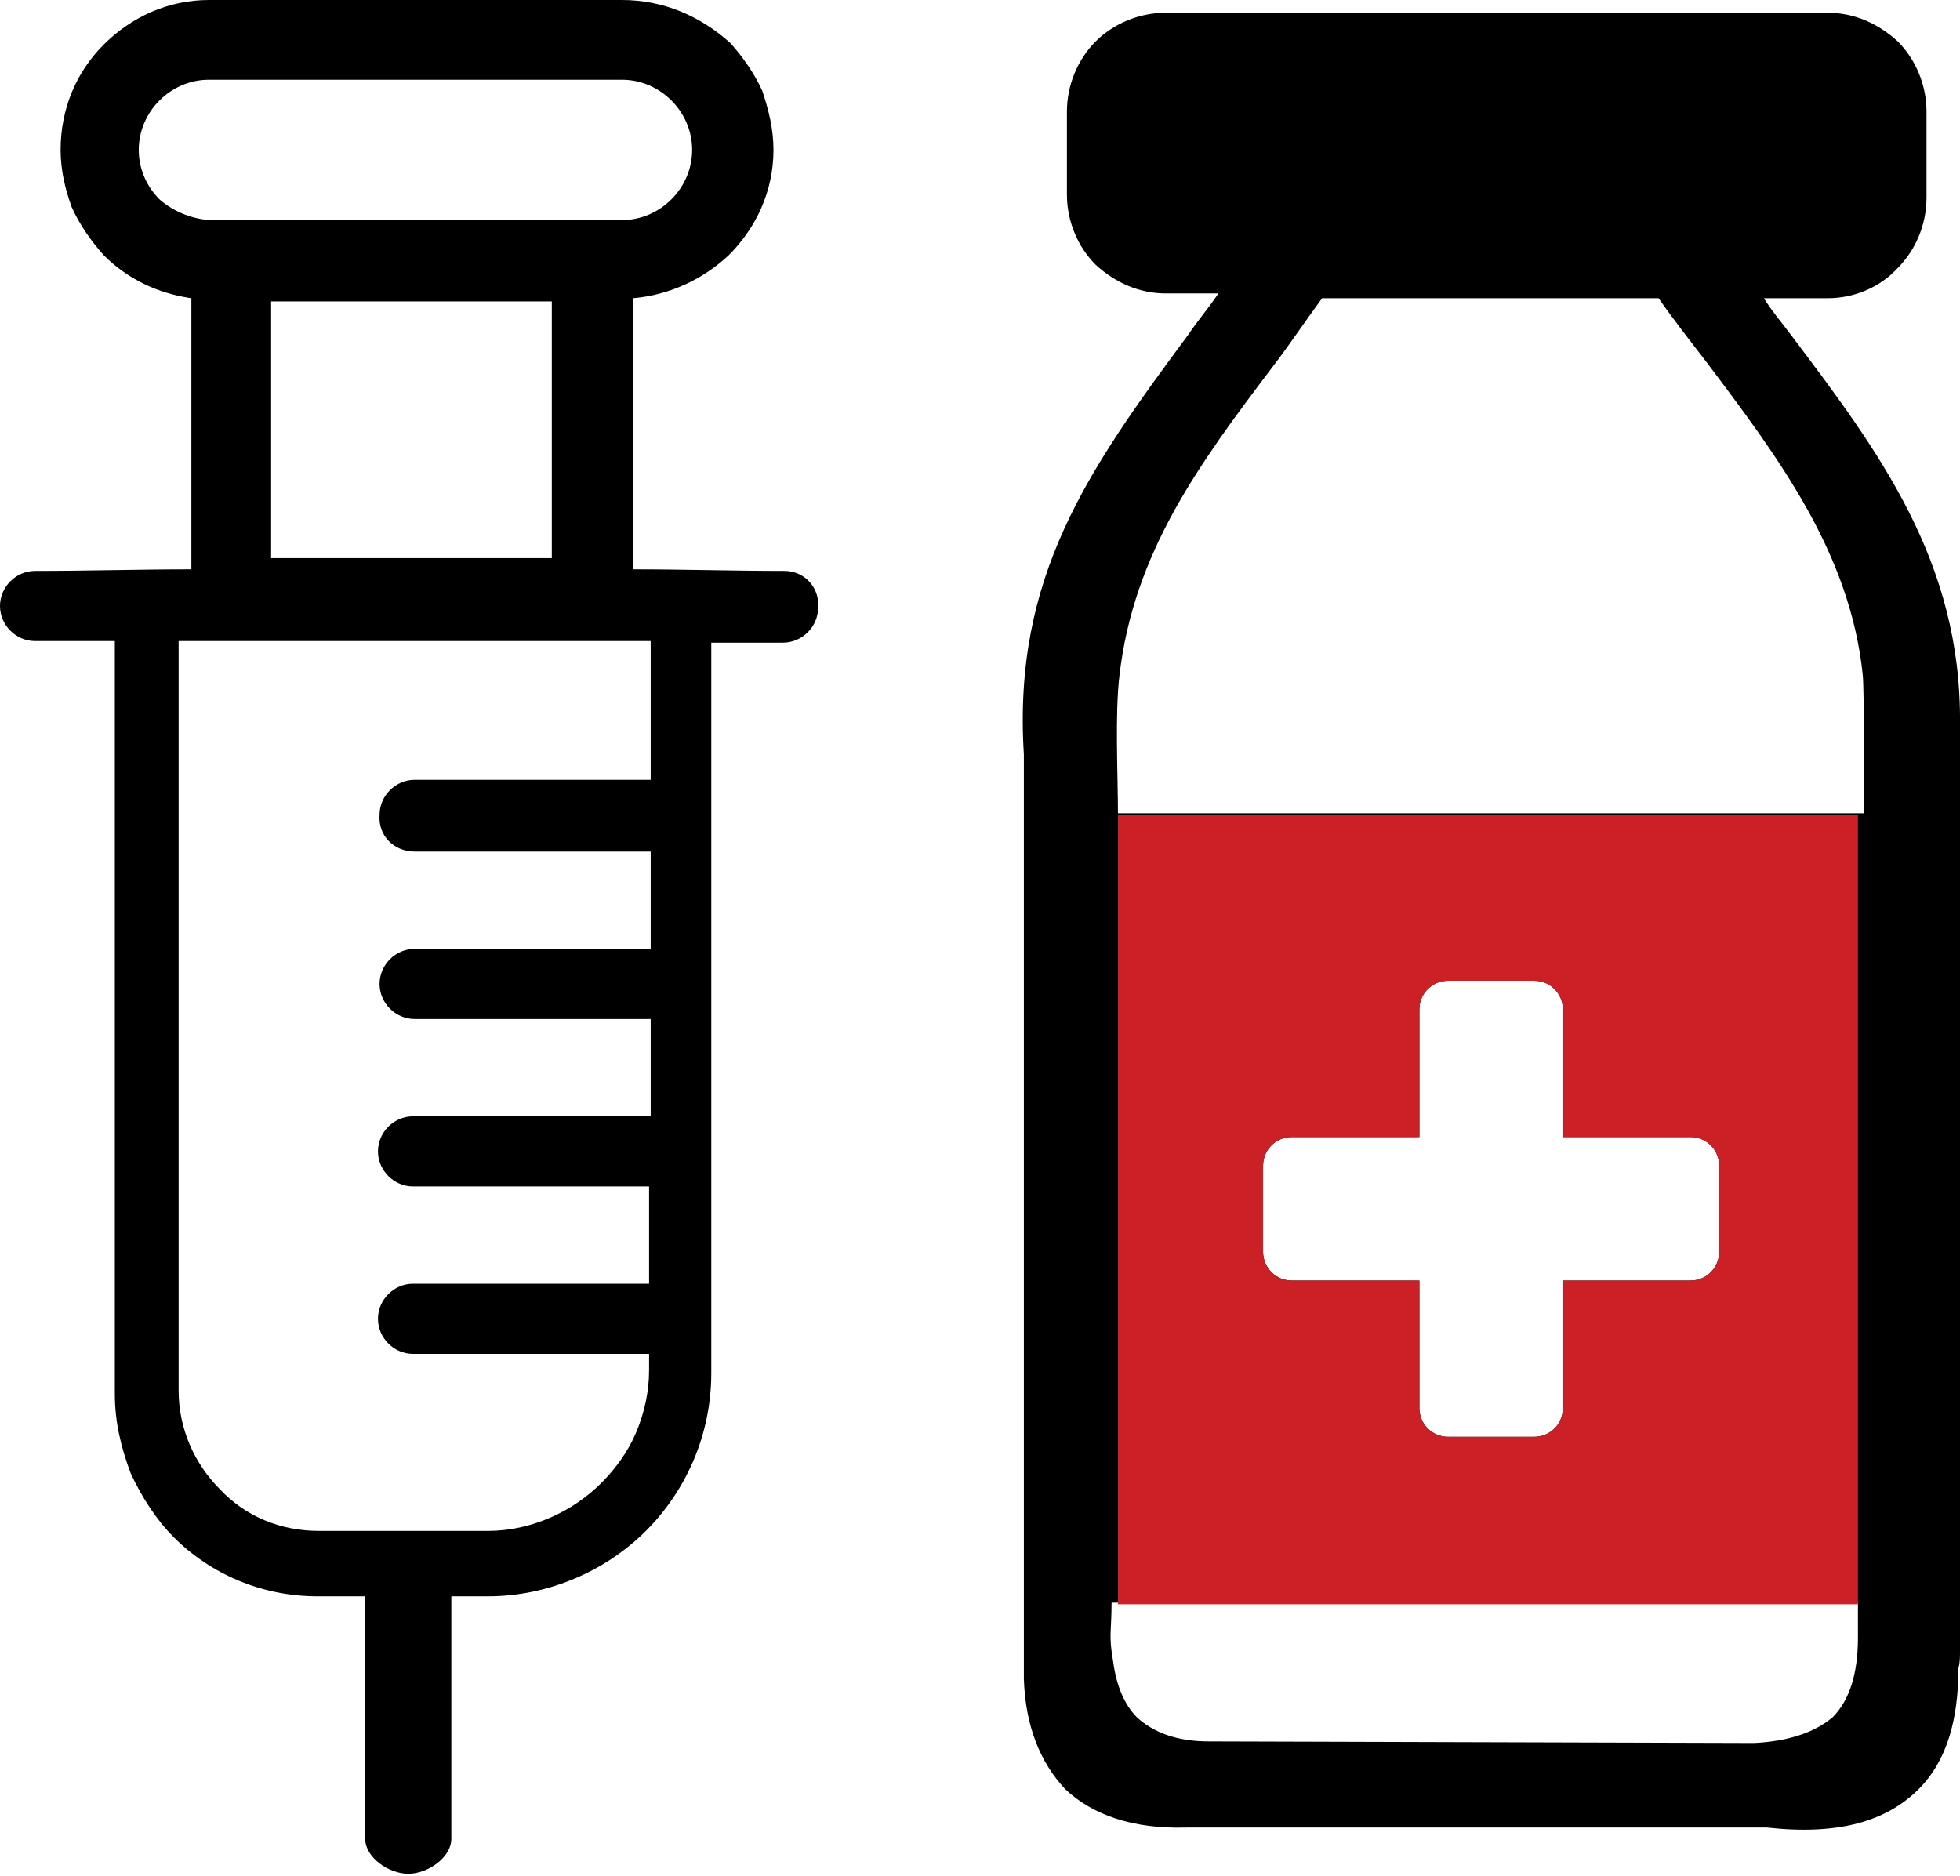
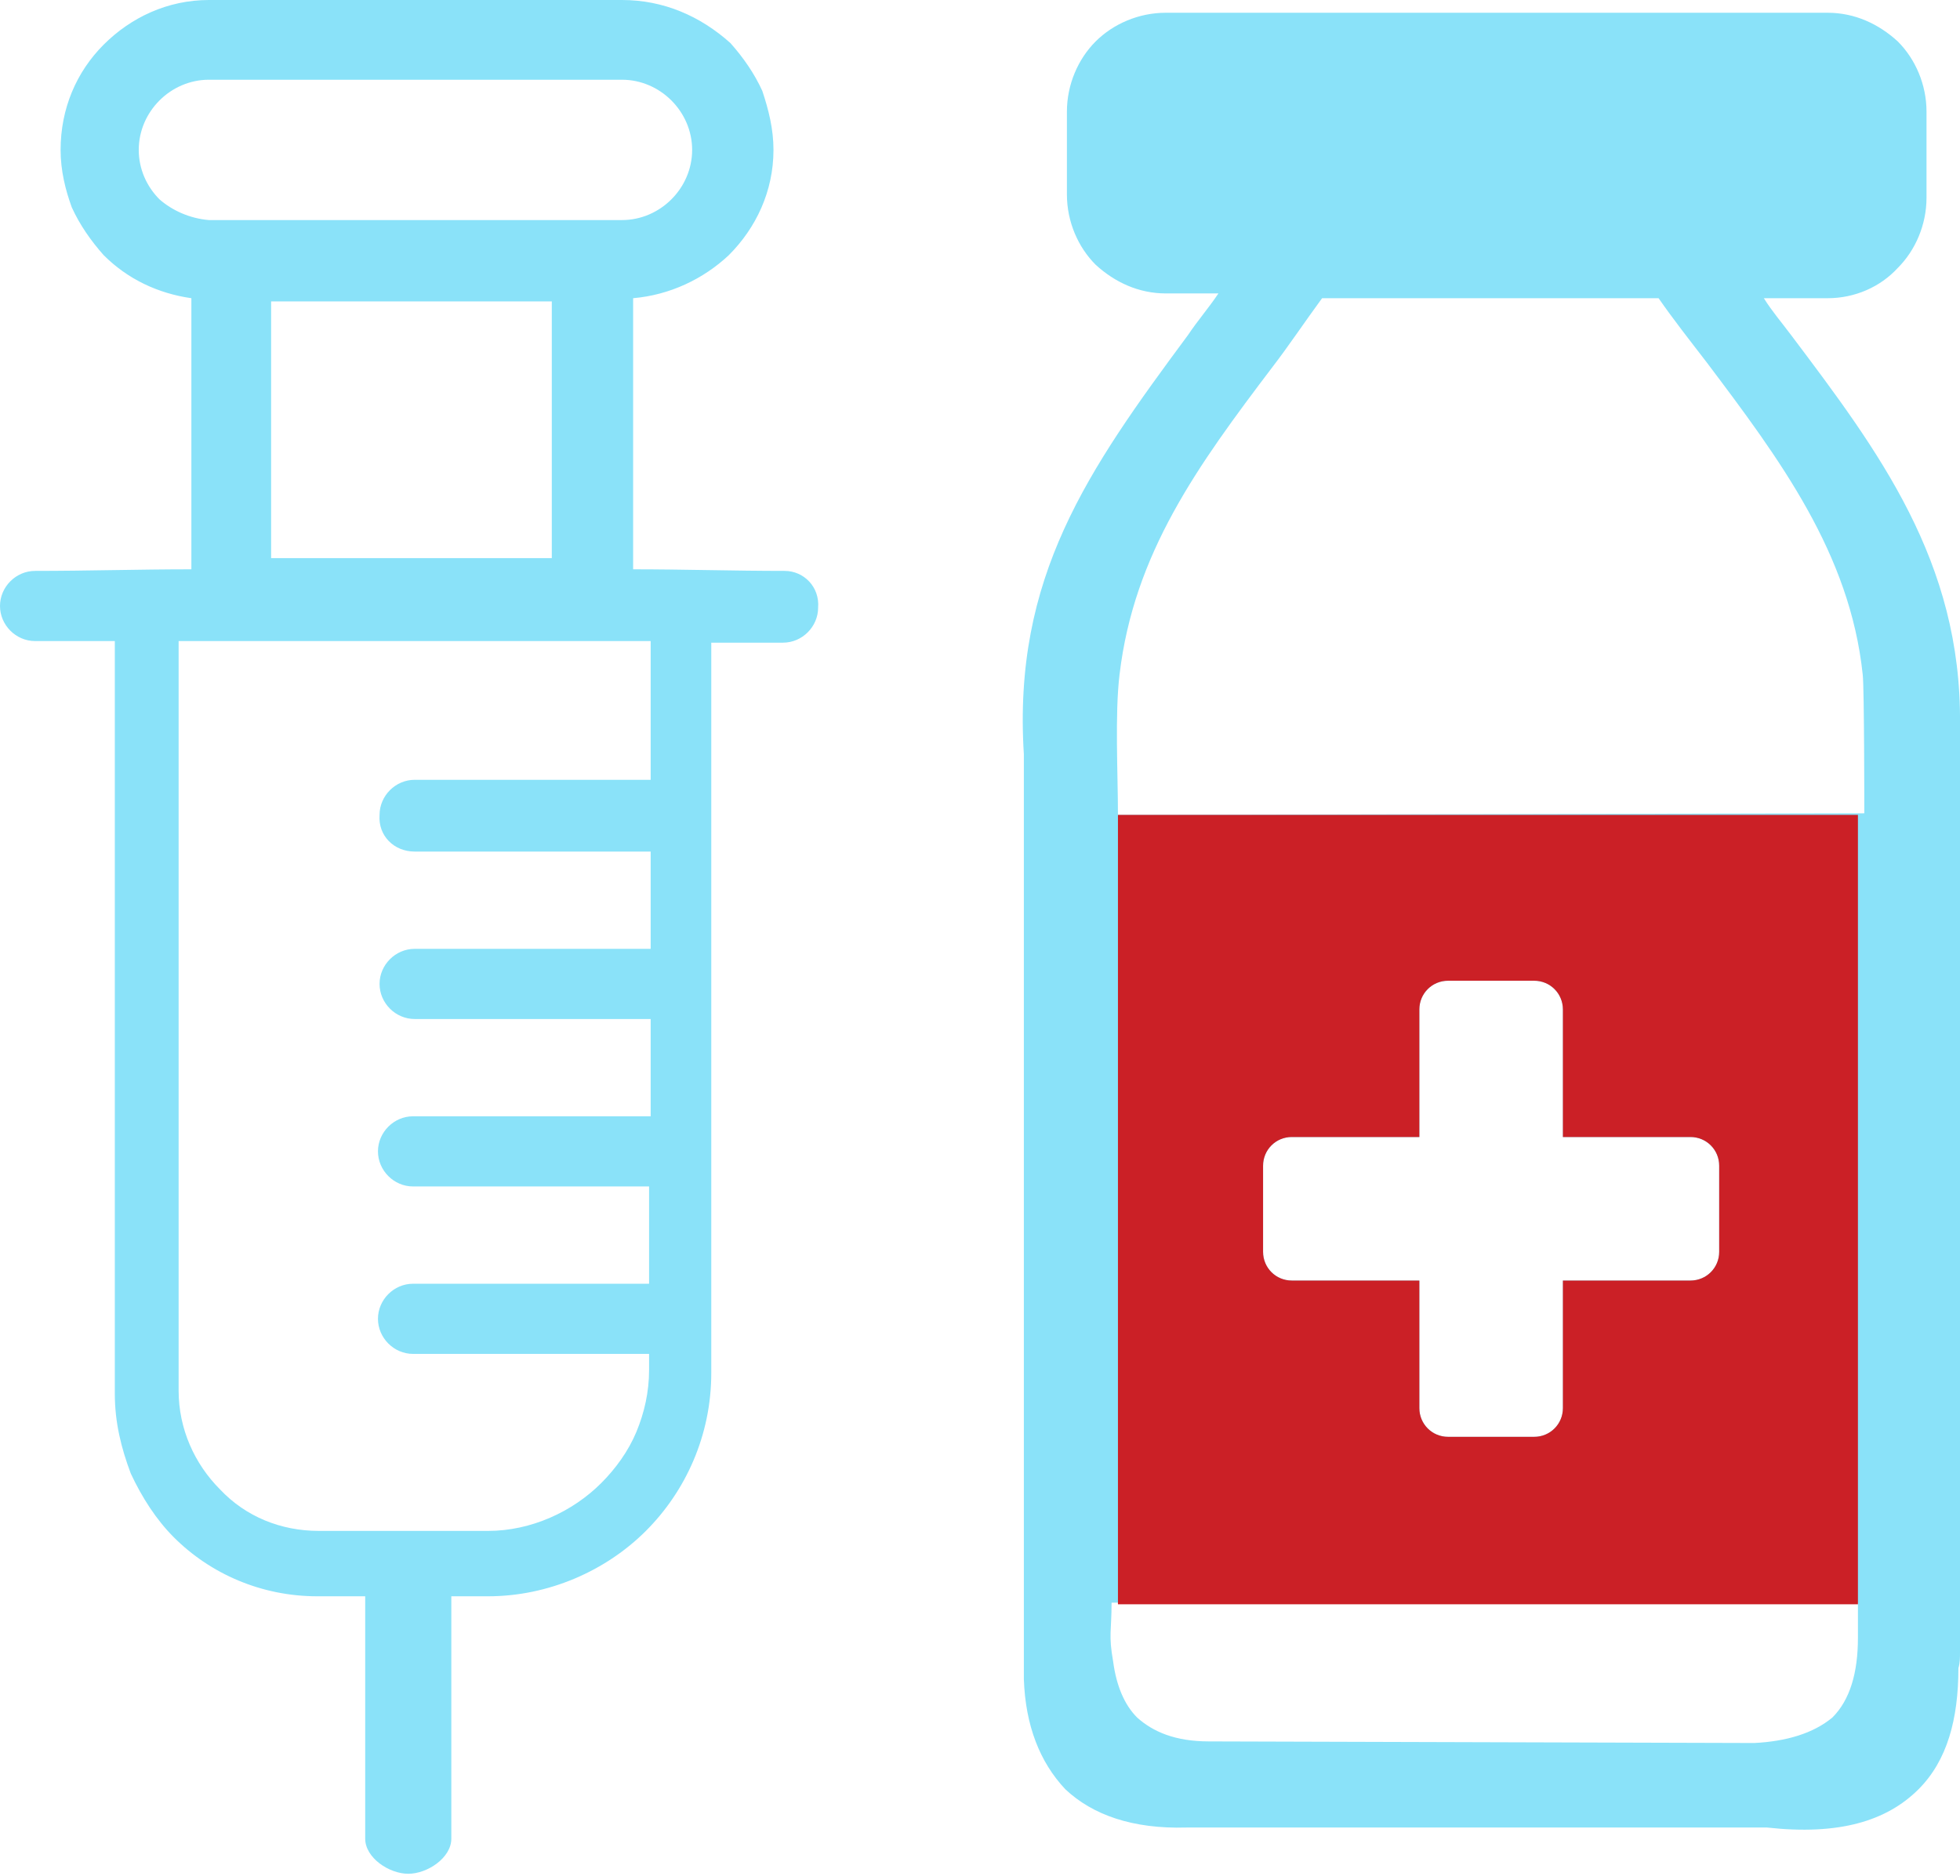
<svg xmlns="http://www.w3.org/2000/svg" version="1.1" id="Layer_1" x="0px" y="0px" viewBox="0 0 122.9 117.6" style="enable-background:new 0 0 122.9 117.6;" xml:space="preserve">
  <style type="text/css">
- 	.st0{fill-rule:evenodd;clip-rule:evenodd;}
+ 	.st0{fill-rule:evenodd;clip-rule:evenodd;fill:#8AE2F9;}
	.st1{fill-rule:evenodd;clip-rule:evenodd;fill:#CB2026;}
</style>
  <g>
-     <path class="st0" d="M122.9,103.6c0-19.4,0-38.8,0-58.2c0.1-10.2-5.1-17.1-10.6-24.4c-0.6-0.8-1.2-1.5-1.7-2.3h4   c1.7,0,3.3-0.7,4.4-1.9c1.1-1.1,1.8-2.7,1.8-4.4V7c0-1.7-0.7-3.3-1.8-4.4c-1.2-1.1-2.7-1.8-4.4-1.8H73.1c-1.7,0-3.3,0.7-4.4,1.8   c-1.1,1.1-1.8,2.7-1.8,4.4v5.2c0,1.7,0.7,3.3,1.8,4.4c1.2,1.1,2.7,1.8,4.4,1.8h3.3c-0.6,0.9-1.3,1.7-1.9,2.6   c-6.3,8.5-11,15.2-10.3,26.3v57.8c0,0.1,0,0.1,0,0.2c0.1,2.9,1,5.2,2.6,6.9c1.7,1.6,4.2,2.5,7.6,2.4v0h36.4   c4.5,0.5,7.5-0.4,9.5-2.4c1.8-1.8,2.5-4.4,2.5-7.6C122.9,104.3,122.9,103.9,122.9,103.6z M116.5,102.7c0,2.2-0.5,3.9-1.6,5   c-1.2,1-2.9,1.5-4.9,1.6l-34.2-0.1c-2.1,0-3.5-0.6-4.5-1.5c-0.8-0.8-1.3-2-1.5-3.5c-0.3-1.7-0.1-1.9-0.1-3.7h46.8   C116.5,101.8,116.5,101.4,116.5,102.7z M106,71.3c1,0,1.8,0.8,1.8,1.8v5.4c0,1-0.8,1.8-1.8,1.8h-8v8c0,1-0.8,1.8-1.8,1.8h-5.4   c-1,0-1.8-0.8-1.8-1.8v-8h-8c-1,0-1.8-0.8-1.8-1.8v-5.4c0-1,0.8-1.8,1.8-1.8h8v-8c0-1,0.8-1.8,1.8-1.8h5.4c1,0,1.8,0.8,1.8,1.8v8   H106z M70.1,51.1c0-2.6-0.2-6.3,0.1-8.8c0.9-7.6,4.9-13.1,9.6-19.3c1-1.3,2-2.8,3.1-4.3H104c0.9,1.3,2,2.7,3,4   c4.6,6.1,9,12,9.8,19.6c0.1,0.8,0.1,8.7,0.1,8.7H70.1z M49.2,35.8c-3.2,0-6.3-0.1-9.5-0.1v-17c2.3-0.2,4.4-1.2,6-2.7   c1.7-1.7,2.8-4,2.8-6.6c0-1.3-0.3-2.5-0.7-3.7c-0.5-1.1-1.2-2.1-2-3C43.9,1,41.6,0,39,0H13.1c-2.6,0-4.9,1.1-6.6,2.8l0,0   c-1.7,1.7-2.7,4-2.7,6.6c0,1.3,0.3,2.5,0.7,3.6c0.5,1.1,1.2,2.1,2,3c1.5,1.5,3.4,2.4,5.5,2.7l0,17c-3.3,0-6.5,0.1-9.8,0.1   C1,35.8,0,36.8,0,38c0,1.2,1,2.2,2.2,2.2h5v47.2c0,1.8,0.4,3.4,1,5c0.7,1.5,1.6,2.9,2.7,4c2.3,2.3,5.5,3.7,9,3.7h3l0,15.2   c0,1.2,1.5,2.2,2.7,2.2s2.7-1,2.7-2.2v-15.2h2.3c3.8,0,7.4-1.6,9.9-4.1c2.5-2.5,4.1-6,4.1-9.9V40.3h4.5c1.2,0,2.2-1,2.2-2.2   C51.4,36.8,50.4,35.8,49.2,35.8z M10,12.5c-0.8-0.8-1.3-1.9-1.3-3.1c0-1.2,0.5-2.3,1.3-3.1v0C10.8,5.5,11.9,5,13.1,5H39   c1.2,0,2.3,0.5,3.1,1.3s1.3,1.9,1.3,3.1s-0.5,2.3-1.3,3.1c-0.8,0.8-1.9,1.3-3.1,1.3H13.1C11.9,13.7,10.8,13.2,10,12.5z M34.6,18.9   V35H17V18.9H34.6z M26,53.4h14.8v6.1H26c-1.2,0-2.2,1-2.2,2.2c0,1.2,1,2.2,2.2,2.2h14.8v6.1H25.9c-1.2,0-2.2,1-2.2,2.2   c0,1.2,1,2.2,2.2,2.2h14.8v6.1H25.9c-1.2,0-2.2,1-2.2,2.2c0,1.2,1,2.2,2.2,2.2h14.8v1c0,1.4-0.3,2.7-0.8,3.9   c-0.5,1.2-1.3,2.3-2.2,3.2c-1.8,1.8-4.4,3-7.1,3H20c-2.4,0-4.6-0.9-6.2-2.6c-1.6-1.6-2.6-3.8-2.6-6.2V40.2h29.6l0,8.7H26   c-1.2,0-2.2,1-2.2,2.2C23.7,52.4,24.7,53.4,26,53.4z" />
+     <path class="st0" d="M122.9,103.6c0-19.4,0-38.8,0-58.2c0.1-10.2-5.1-17.1-10.6-24.4c-0.6-0.8-1.2-1.5-1.7-2.3h4   c1.7,0,3.3-0.7,4.4-1.9c1.1-1.1,1.8-2.7,1.8-4.4V7c0-1.7-0.7-3.3-1.8-4.4c-1.2-1.1-2.7-1.8-4.4-1.8H73.1c-1.7,0-3.3,0.7-4.4,1.8   S66.9,5.3,66.9,7v5.2c0,1.7,0.7,3.3,1.8,4.4c1.2,1.1,2.7,1.8,4.4,1.8h3.3c-0.6,0.9-1.3,1.7-1.9,2.6c-6.3,8.5-11,15.2-10.3,26.3   v57.8c0,0.1,0,0.1,0,0.2c0.1,2.9,1,5.2,2.6,6.9c1.7,1.6,4.2,2.5,7.6,2.4l0,0h36.4c4.5,0.5,7.5-0.4,9.5-2.4c1.8-1.8,2.5-4.4,2.5-7.6   C122.9,104.3,122.9,103.9,122.9,103.6z M116.5,102.7c0,2.2-0.5,3.9-1.6,5c-1.2,1-2.9,1.5-4.9,1.6l-34.2-0.1c-2.1,0-3.5-0.6-4.5-1.5   c-0.8-0.8-1.3-2-1.5-3.5c-0.3-1.7-0.1-1.9-0.1-3.7h46.8C116.5,101.8,116.5,101.4,116.5,102.7z M106,71.3c1,0,1.8,0.8,1.8,1.8v5.4   c0,1-0.8,1.8-1.8,1.8h-8v8c0,1-0.8,1.8-1.8,1.8h-5.4c-1,0-1.8-0.8-1.8-1.8v-8h-8c-1,0-1.8-0.8-1.8-1.8v-5.4c0-1,0.8-1.8,1.8-1.8h8   v-8c0-1,0.8-1.8,1.8-1.8h5.4c1,0,1.8,0.8,1.8,1.8v8H106z M70.1,51.1c0-2.6-0.2-6.3,0.1-8.8c0.9-7.6,4.9-13.1,9.6-19.3   c1-1.3,2-2.8,3.1-4.3H104c0.9,1.3,2,2.7,3,4c4.6,6.1,9,12,9.8,19.6c0.1,0.8,0.1,8.7,0.1,8.7L70.1,51.1L70.1,51.1z M49.2,35.8   c-3.2,0-6.3-0.1-9.5-0.1v-17c2.3-0.2,4.4-1.2,6-2.7c1.7-1.7,2.8-4,2.8-6.6c0-1.3-0.3-2.5-0.7-3.7c-0.5-1.1-1.2-2.1-2-3   C43.9,1,41.6,0,39,0H13.1c-2.6,0-4.9,1.1-6.6,2.8l0,0c-1.7,1.7-2.7,4-2.7,6.6c0,1.3,0.3,2.5,0.7,3.6c0.5,1.1,1.2,2.1,2,3   c1.5,1.5,3.4,2.4,5.5,2.7v17c-3.3,0-6.5,0.1-9.8,0.1C1,35.8,0,36.8,0,38s1,2.2,2.2,2.2h5v47.2c0,1.8,0.4,3.4,1,5   c0.7,1.5,1.6,2.9,2.7,4c2.3,2.3,5.5,3.7,9,3.7h3v15.2c0,1.2,1.5,2.2,2.7,2.2s2.7-1,2.7-2.2v-15.2h2.3c3.8,0,7.4-1.6,9.9-4.1   s4.1-6,4.1-9.9V40.3h4.5c1.2,0,2.2-1,2.2-2.2C51.4,36.8,50.4,35.8,49.2,35.8z M10,12.5c-0.8-0.8-1.3-1.9-1.3-3.1S9.2,7.1,10,6.3   l0,0C10.8,5.5,11.9,5,13.1,5H39c1.2,0,2.3,0.5,3.1,1.3s1.3,1.9,1.3,3.1s-0.5,2.3-1.3,3.1s-1.9,1.3-3.1,1.3H13.1   C11.9,13.7,10.8,13.2,10,12.5z M34.6,18.9V35H17V18.9H34.6z M26,53.4h14.8v6.1H26c-1.2,0-2.2,1-2.2,2.2s1,2.2,2.2,2.2h14.8V70H25.9   c-1.2,0-2.2,1-2.2,2.2s1,2.2,2.2,2.2h14.8v6.1H25.9c-1.2,0-2.2,1-2.2,2.2s1,2.2,2.2,2.2h14.8v1c0,1.4-0.3,2.7-0.8,3.9   c-0.5,1.2-1.3,2.3-2.2,3.2c-1.8,1.8-4.4,3-7.1,3H20c-2.4,0-4.6-0.9-6.2-2.6c-1.6-1.6-2.6-3.8-2.6-6.2v-47h29.6v8.7H26   c-1.2,0-2.2,1-2.2,2.2C23.7,52.4,24.7,53.4,26,53.4z" />
  </g>
  <path class="st1" d="M70.1,51.1v49.5h46.4V51.1H70.1z M107.8,78.5c0,1-0.8,1.8-1.8,1.8h-8v8c0,1-0.8,1.8-1.8,1.8h-5.4  c-1,0-1.8-0.8-1.8-1.8v-8h-8c-1,0-1.8-0.8-1.8-1.8v-5.4c0-1,0.8-1.8,1.8-1.8h8v-8c0-1,0.8-1.8,1.8-1.8h5.4c1,0,1.8,0.8,1.8,1.8v8h8  c1,0,1.8,0.8,1.8,1.8V78.5z" />
</svg>
